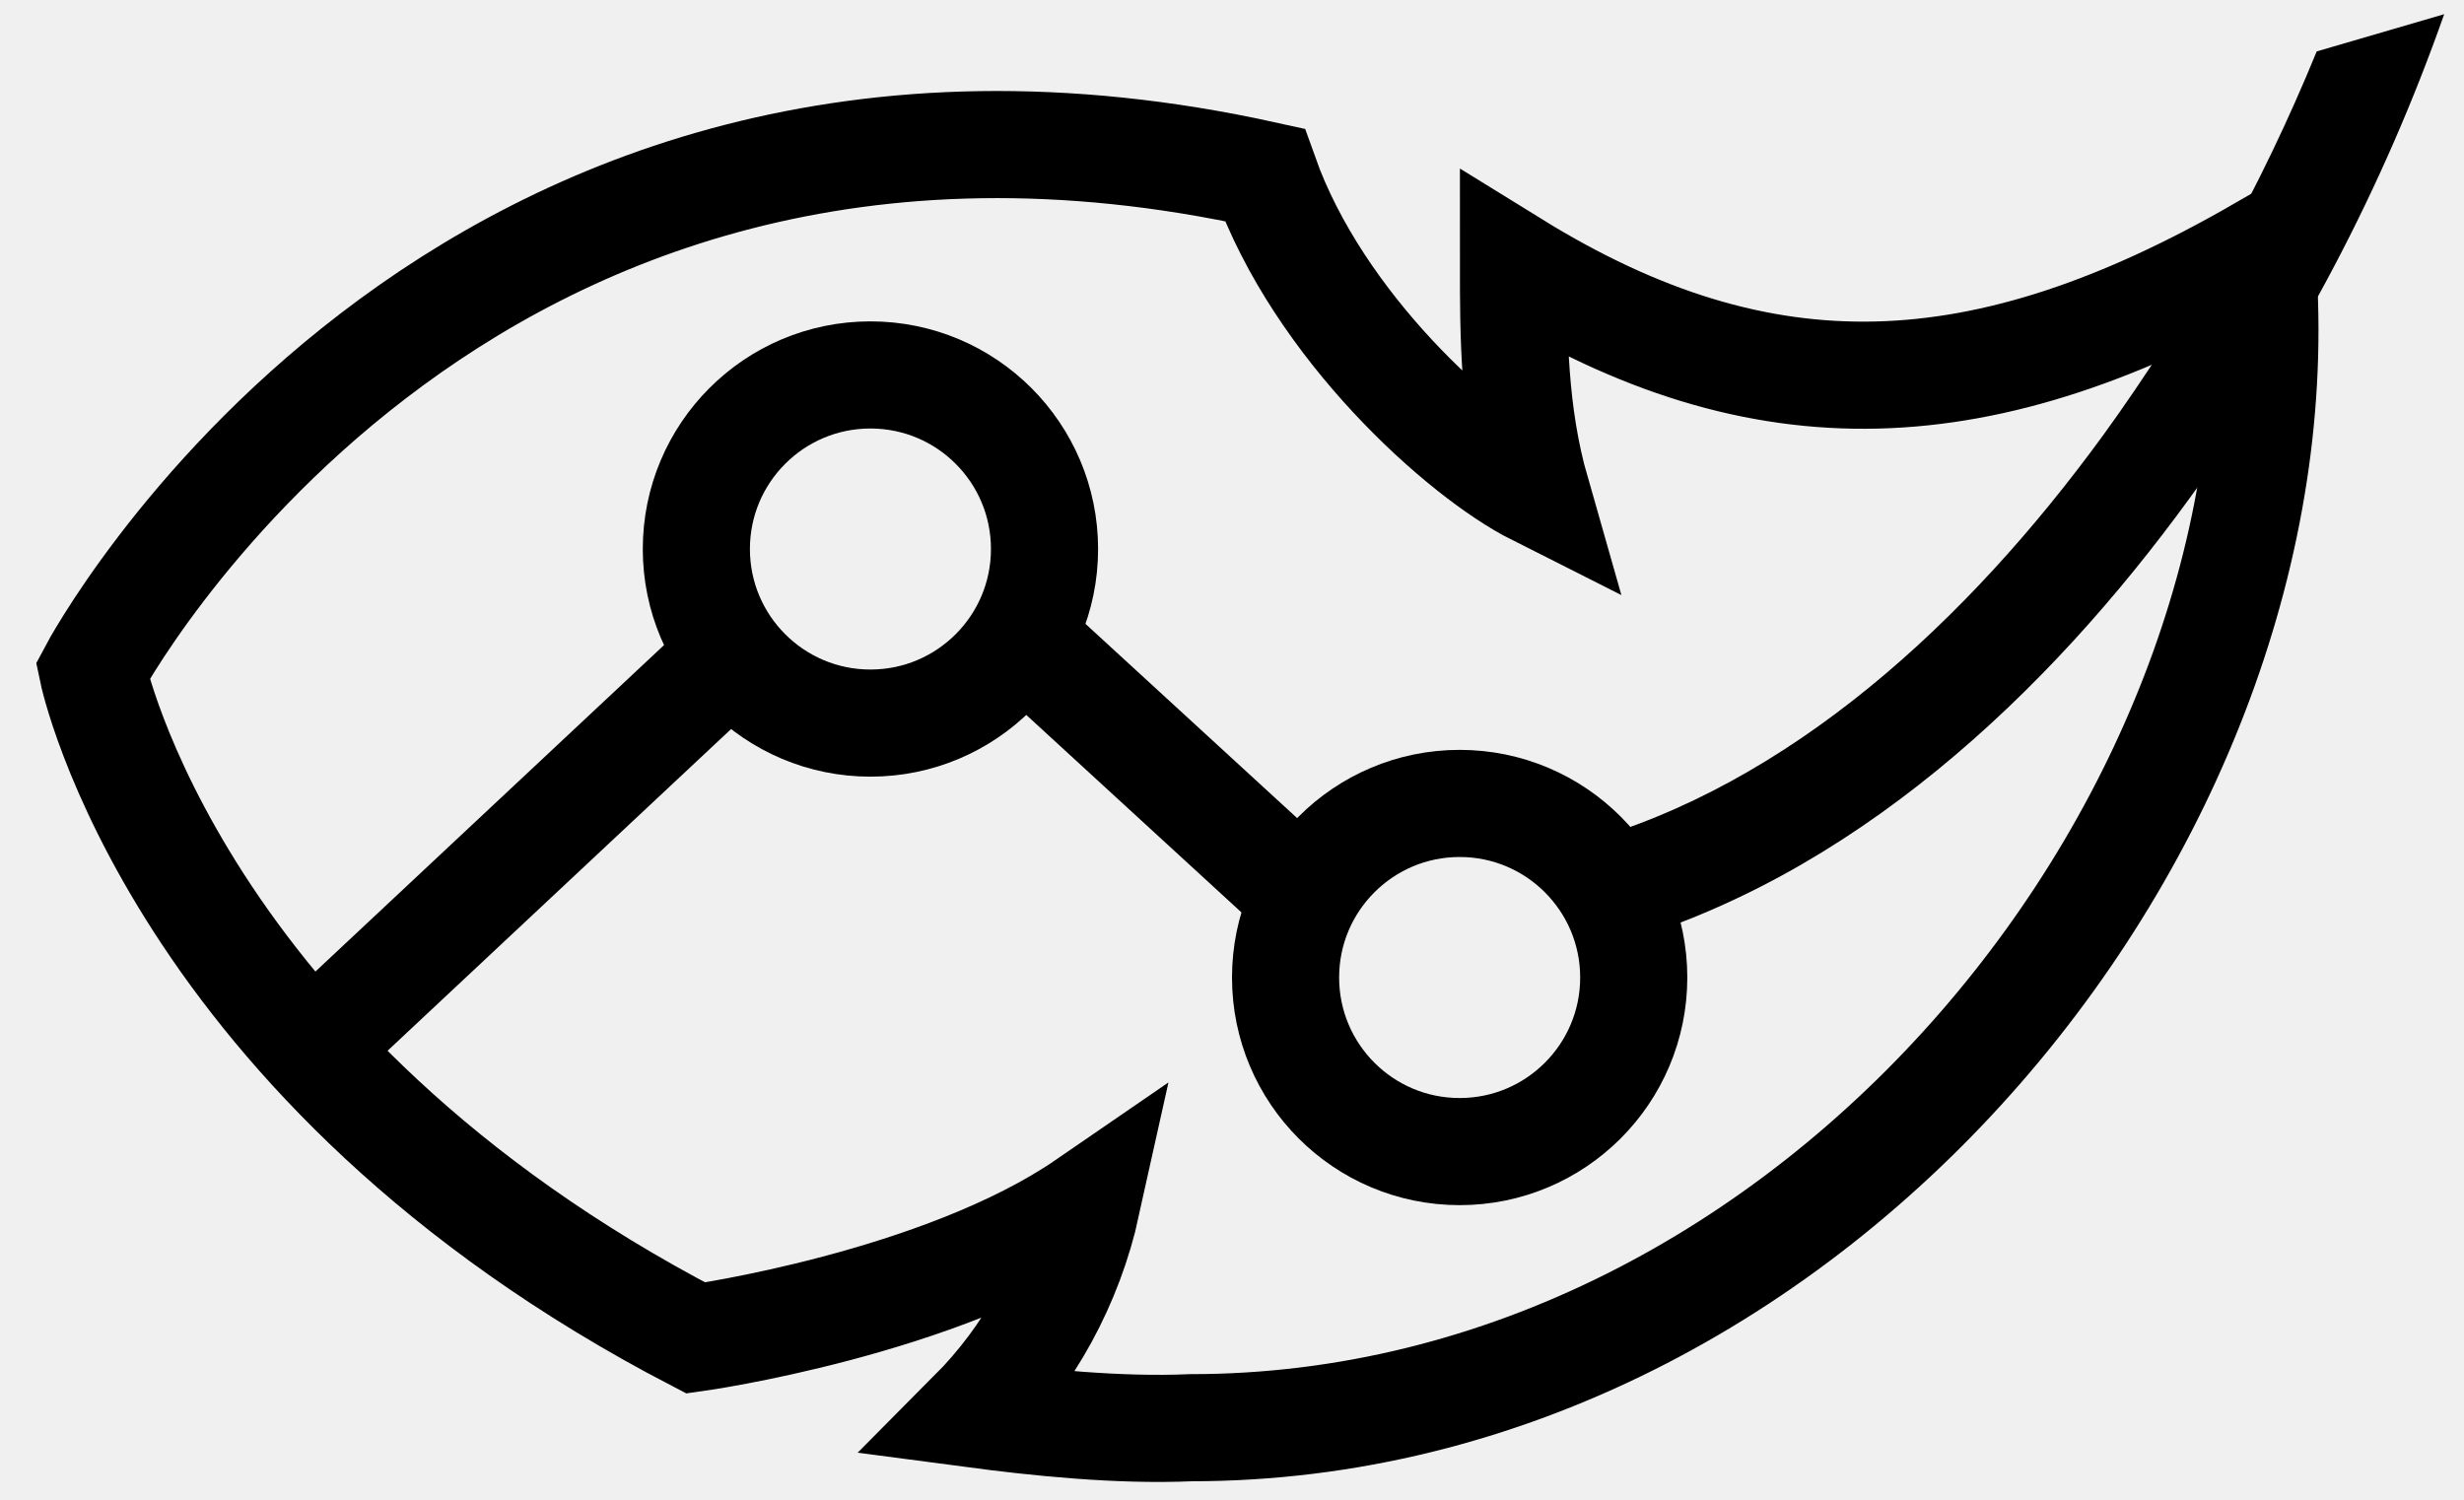
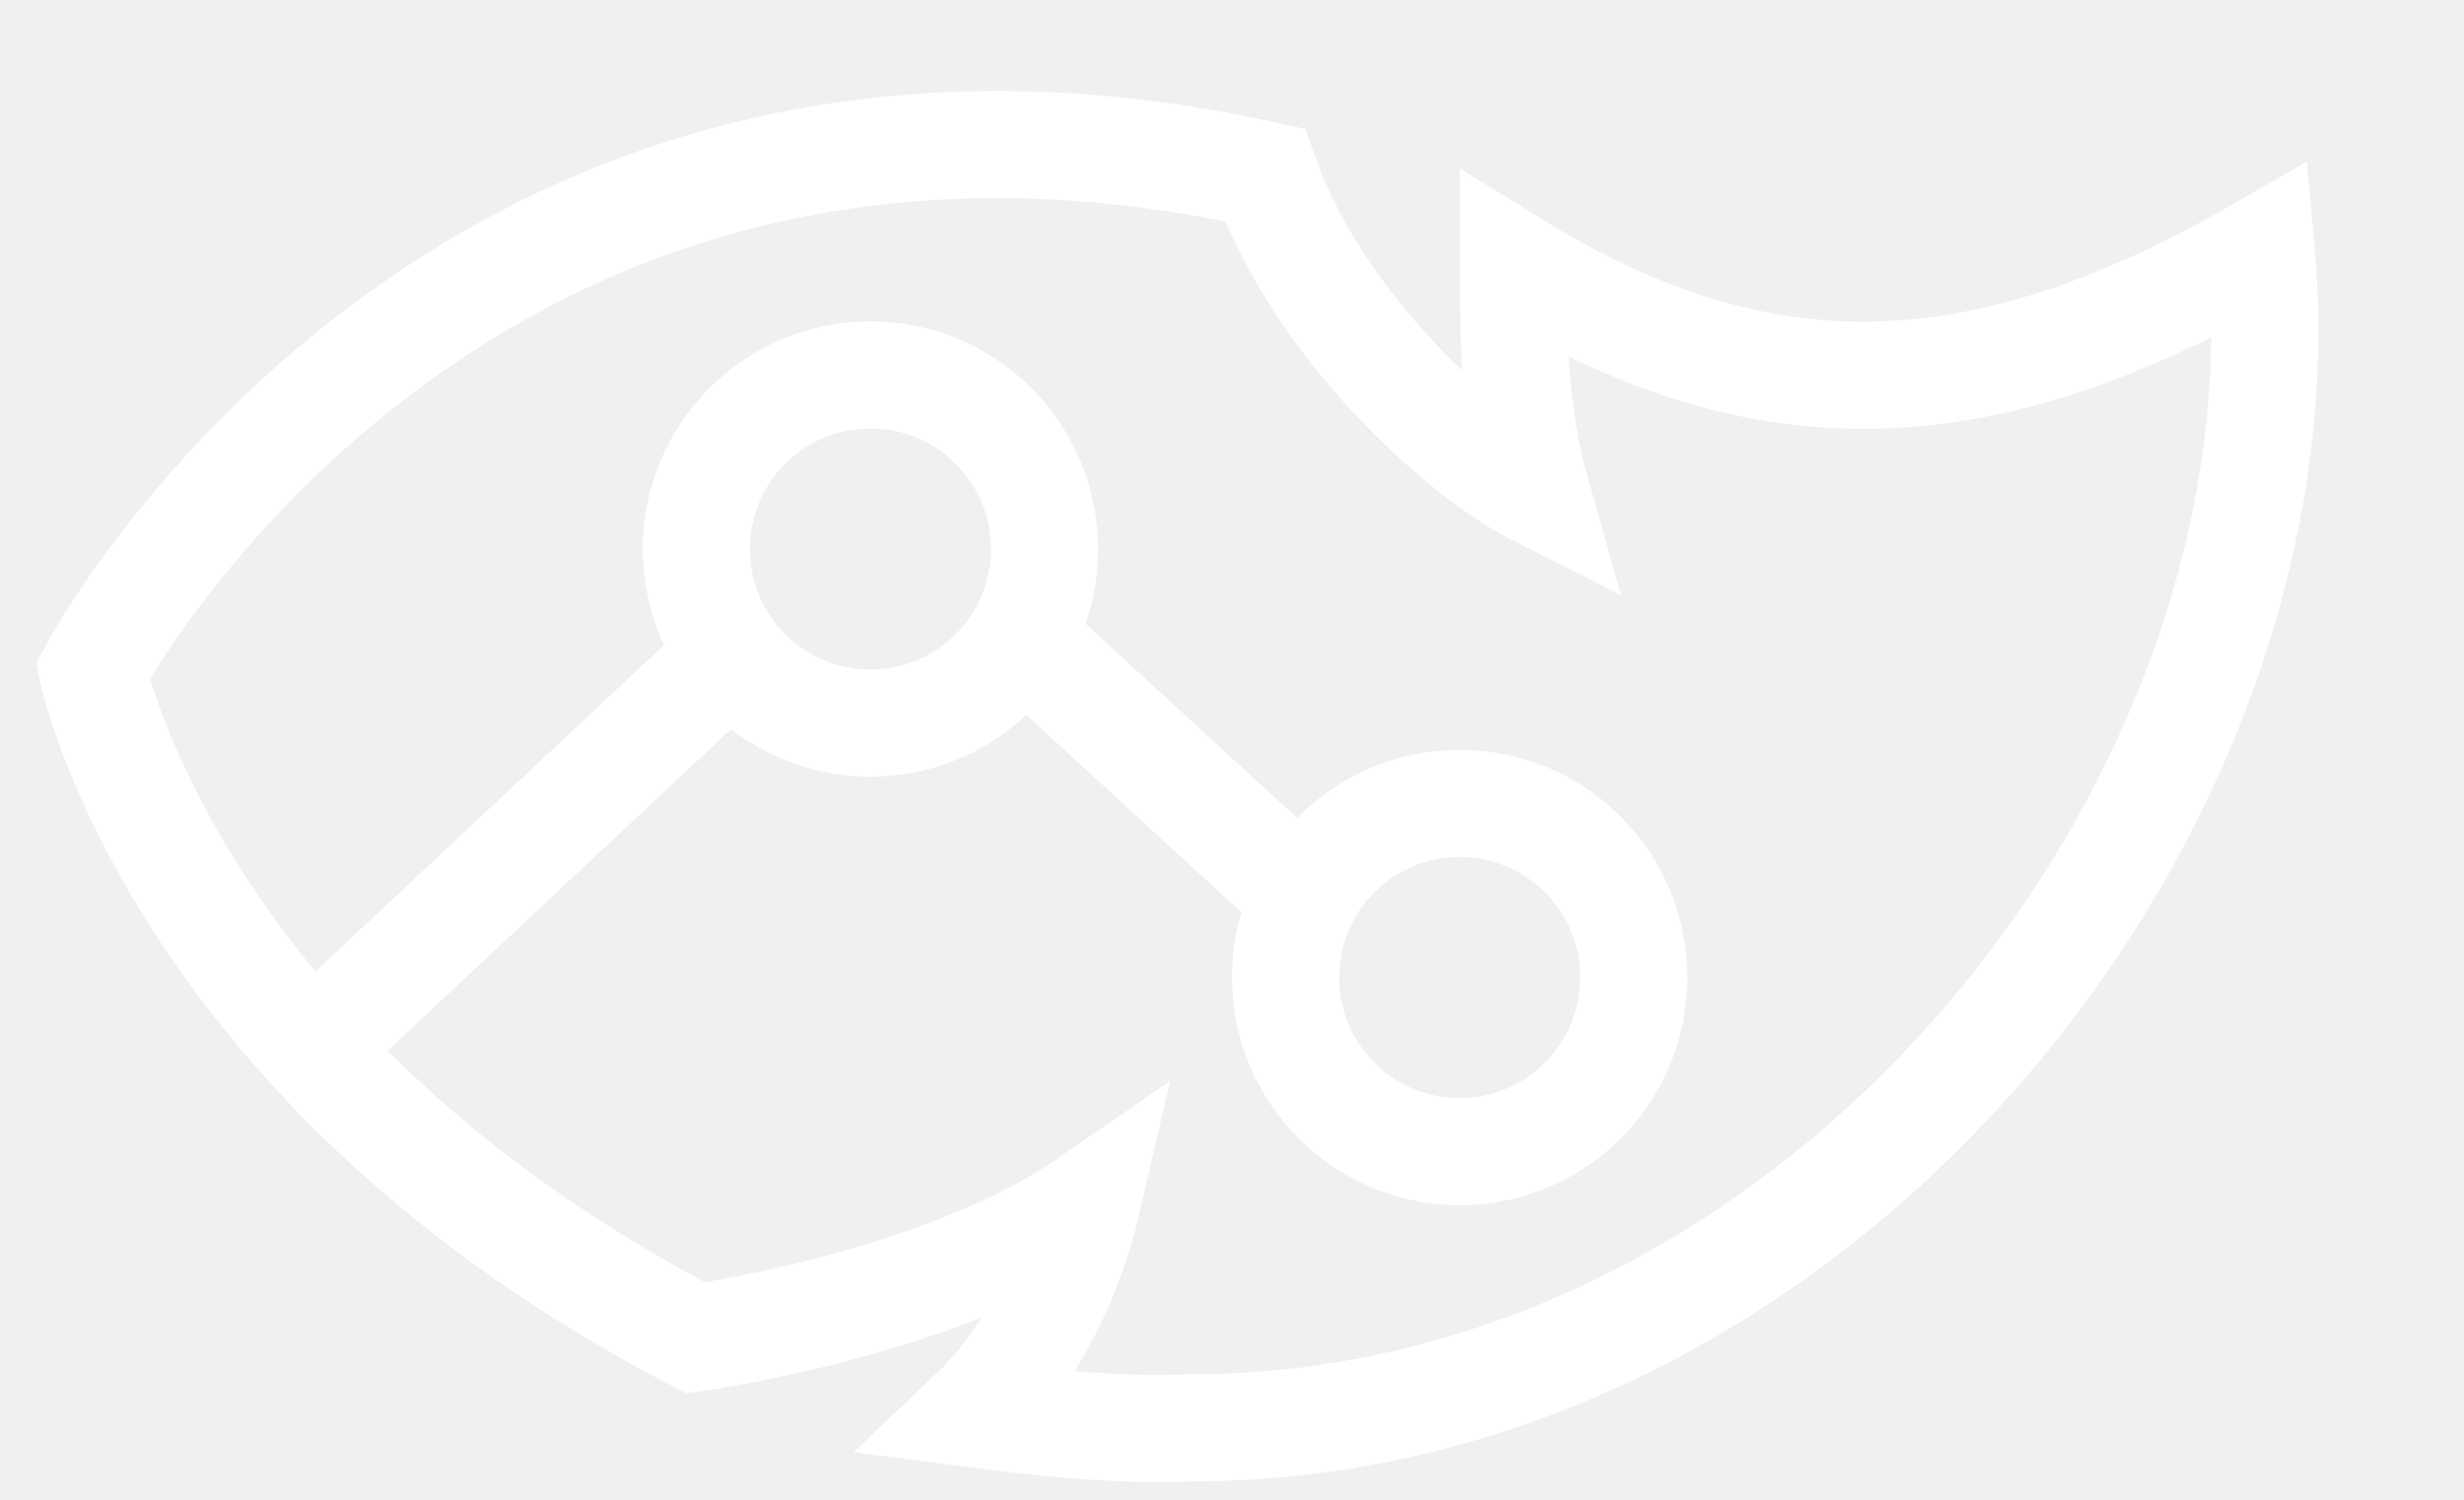
- <svg xmlns="http://www.w3.org/2000/svg" width="92" height="56" viewBox="0 0 92 56" fill="none">
-   <path d="M49.17 33.94L38.22 23.89M27.93 23.89L12.18 38.64" stroke="#000" stroke-width="4" />
-   <circle cx="32.5" cy="20.5" r="6.5" stroke="#000" stroke-width="4" />
-   <circle cx="54.5" cy="36.5" r="6.5" stroke="#000" stroke-width="4" />
-   <path d="M86.5 1.92a68.68 68.68 0 0 1-7.98 14.34c-5.05 6.93-11.7 13.08-19.57 15.23L60 35.35c9.14-2.5 16.47-9.48 21.75-16.74A70.24 70.24 0 0 0 91.26.53L86.5 1.92z" fill="#000" />
-   <path d="M44.47 53.31c23.39 0 41.88-23.16 39.96-43.98-10.36 5.97-18.6 6.31-27.92.55 0 2.62 0 5.53.85 8.5-2.78-1.4-8.13-6.2-10.14-11.85C16.83-.17 3.46 25.06 3.46 25.06s3.06 14.78 22.52 24.9c0 0 9.16-1.28 14.6-5.02a16.03 16.03 0 0 1-4.29 7.85c2.42.32 5.45.64 8.18.52z" stroke="#000" stroke-width="4" />
+ <svg xmlns="http://www.w3.org/2000/svg" class="logo-svg" width="92" height="56" viewBox="0 0 92 56" fill="none">
+   <path d="M49.167 33.937L38.224 23.888" stroke="white" stroke-width="4" />
+   <path d="M27.931 23.888L12.182 38.637" stroke="white" stroke-width="4" />
+   <circle cx="32.5" cy="20.5" r="6.5" stroke="white" stroke-width="4" />
+   <circle cx="54.5" cy="36.5" r="6.5" stroke="white" stroke-width="4" />
+   <path class="logo-svg-stem-path" fill-rule="evenodd" clip-rule="evenodd" d="M86.493 1.918C84.839 6.033 82.146 11.274 78.519 16.255C73.47 23.191 66.82 29.341 58.946 31.494L60.002 35.352C69.137 32.854 76.466 25.872 81.753 18.609C86.439 12.173 89.684 5.293 91.265 0.532L86.493 1.918Z" />
+   <path d="M44.469 53.314C67.858 53.314 86.347 30.155 84.426 9.326C74.075 15.3 65.836 15.643 56.512 9.882C56.512 12.504 56.512 15.41 57.355 18.38C54.581 16.976 49.229 12.188 47.224 6.532C16.831 -0.172 3.46 25.058 3.46 25.058C3.46 25.058 6.519 39.84 25.98 49.956C25.98 49.956 35.137 48.682 40.572 44.94C39.809 48.205 38.166 51.013 36.294 52.788C38.708 53.106 41.736 53.433 44.469 53.314Z" stroke="white" stroke-width="4" />
</svg>
